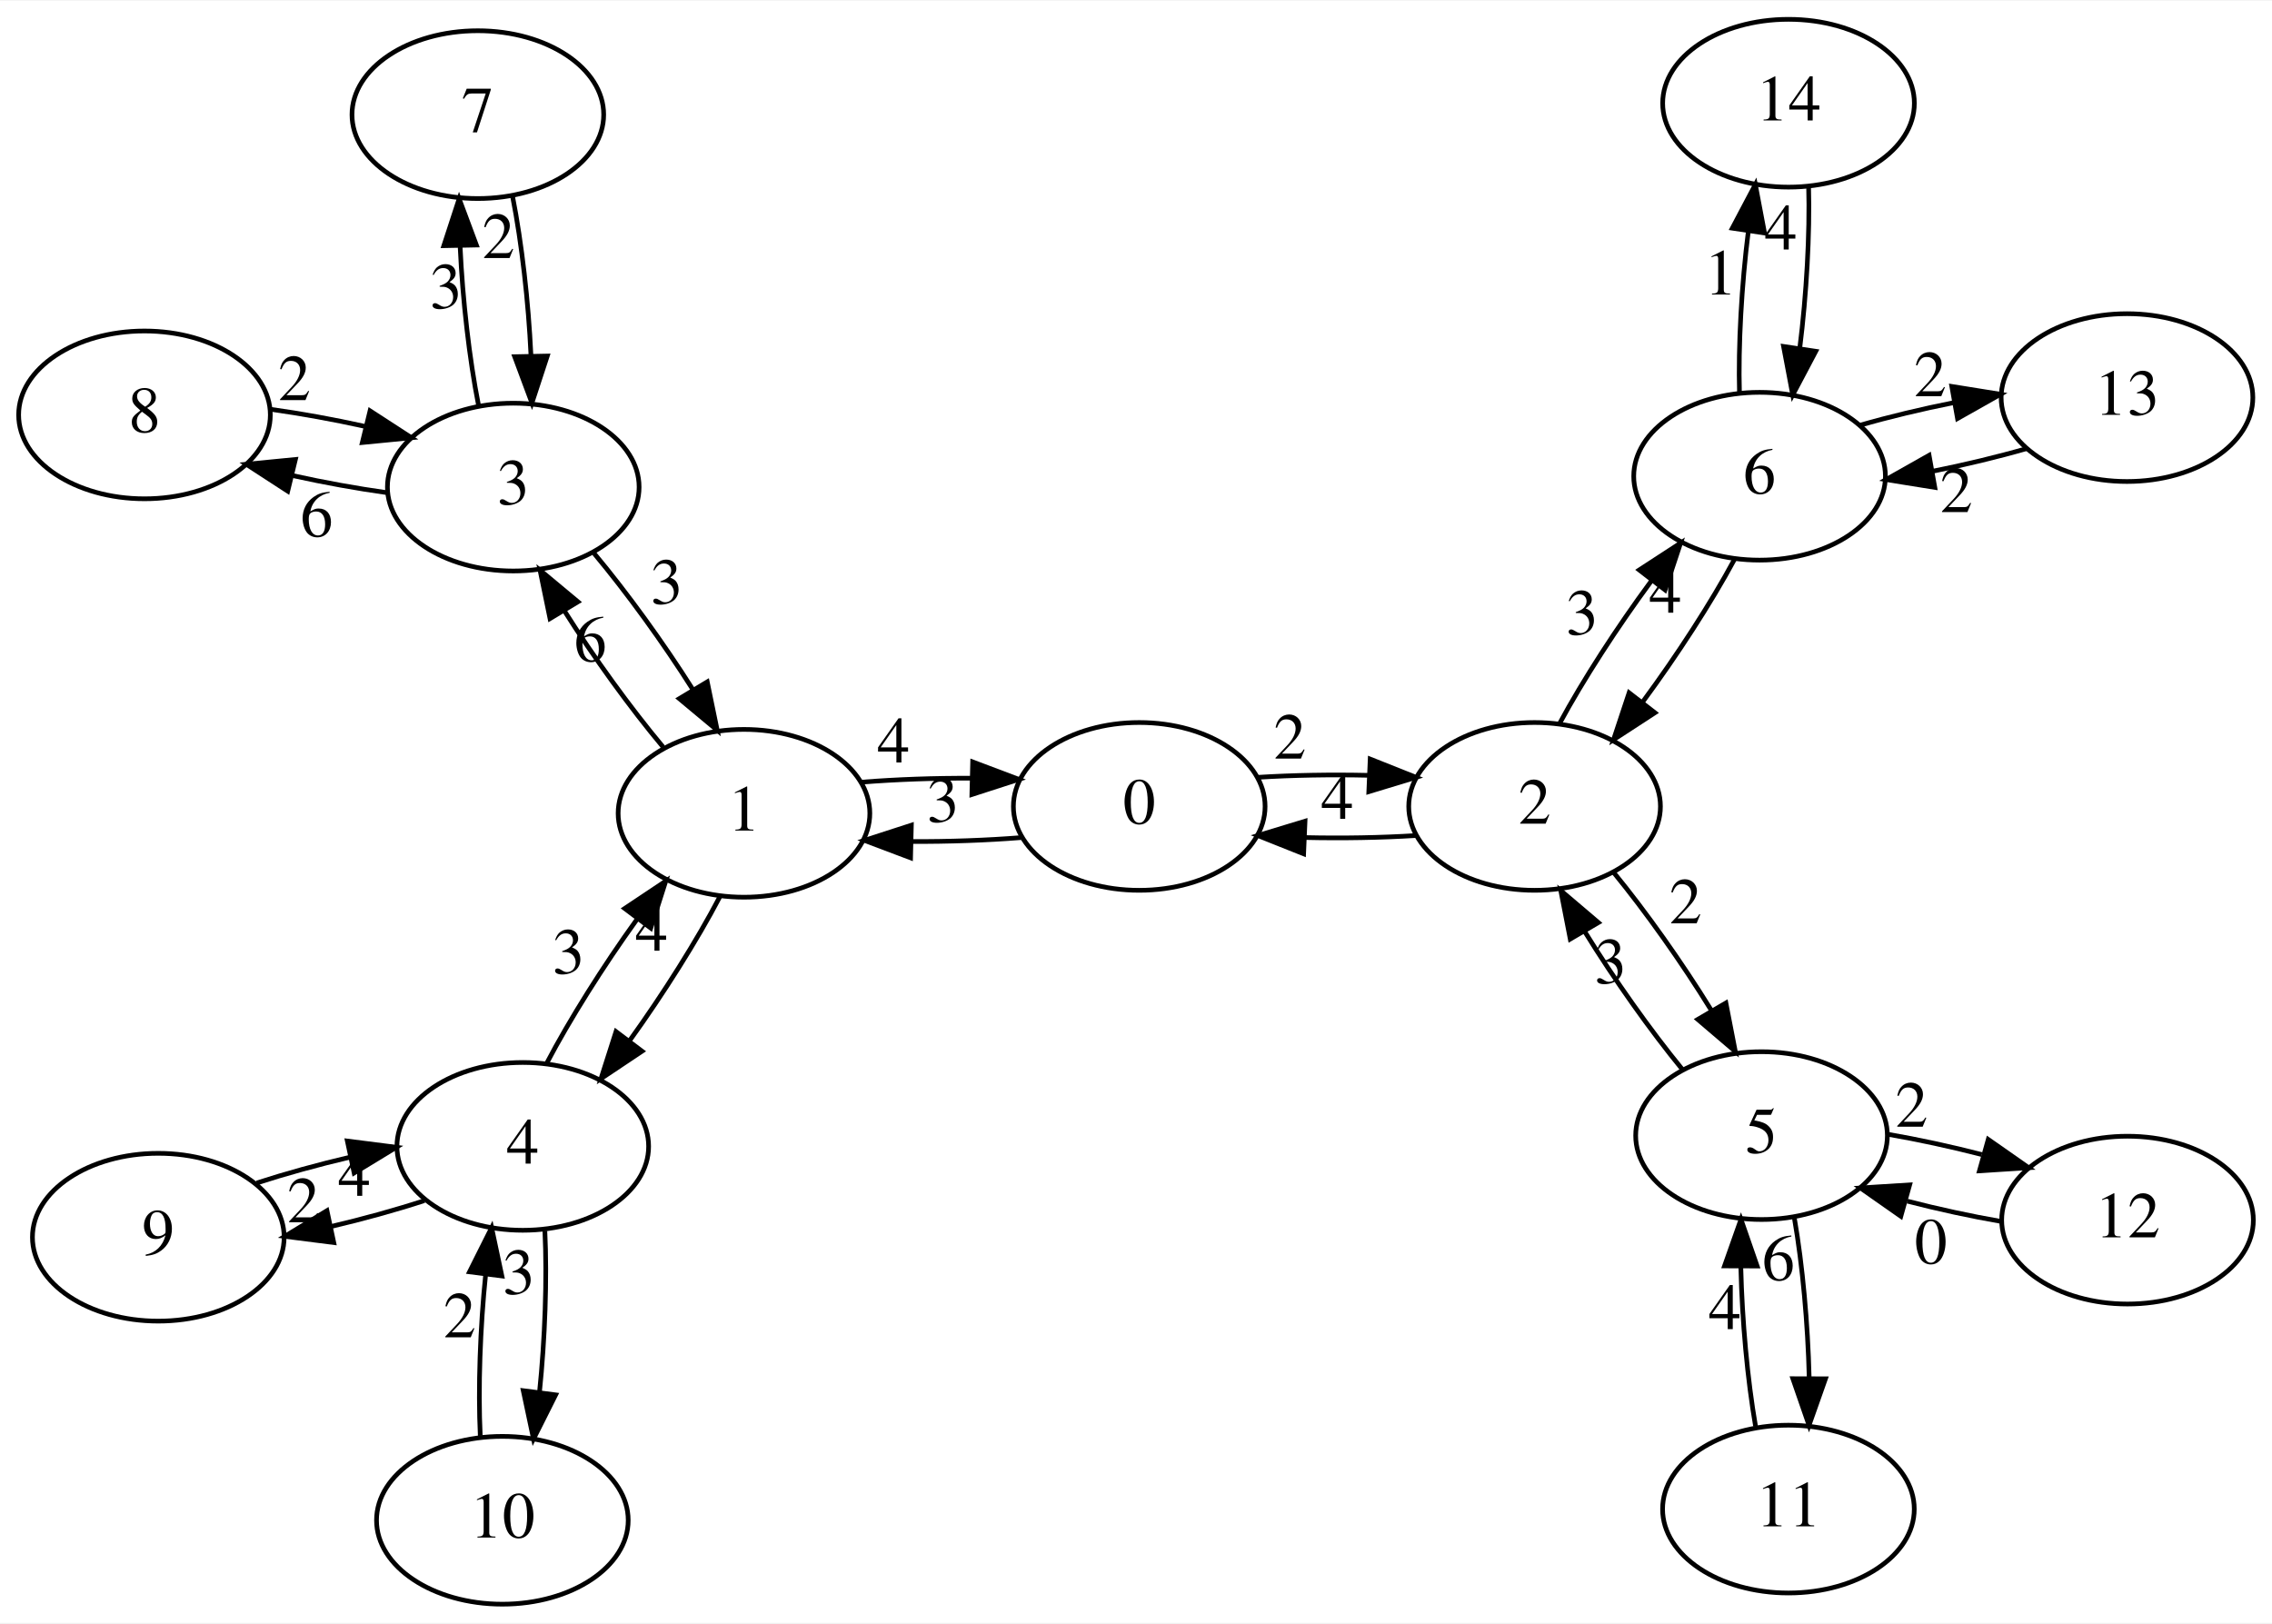
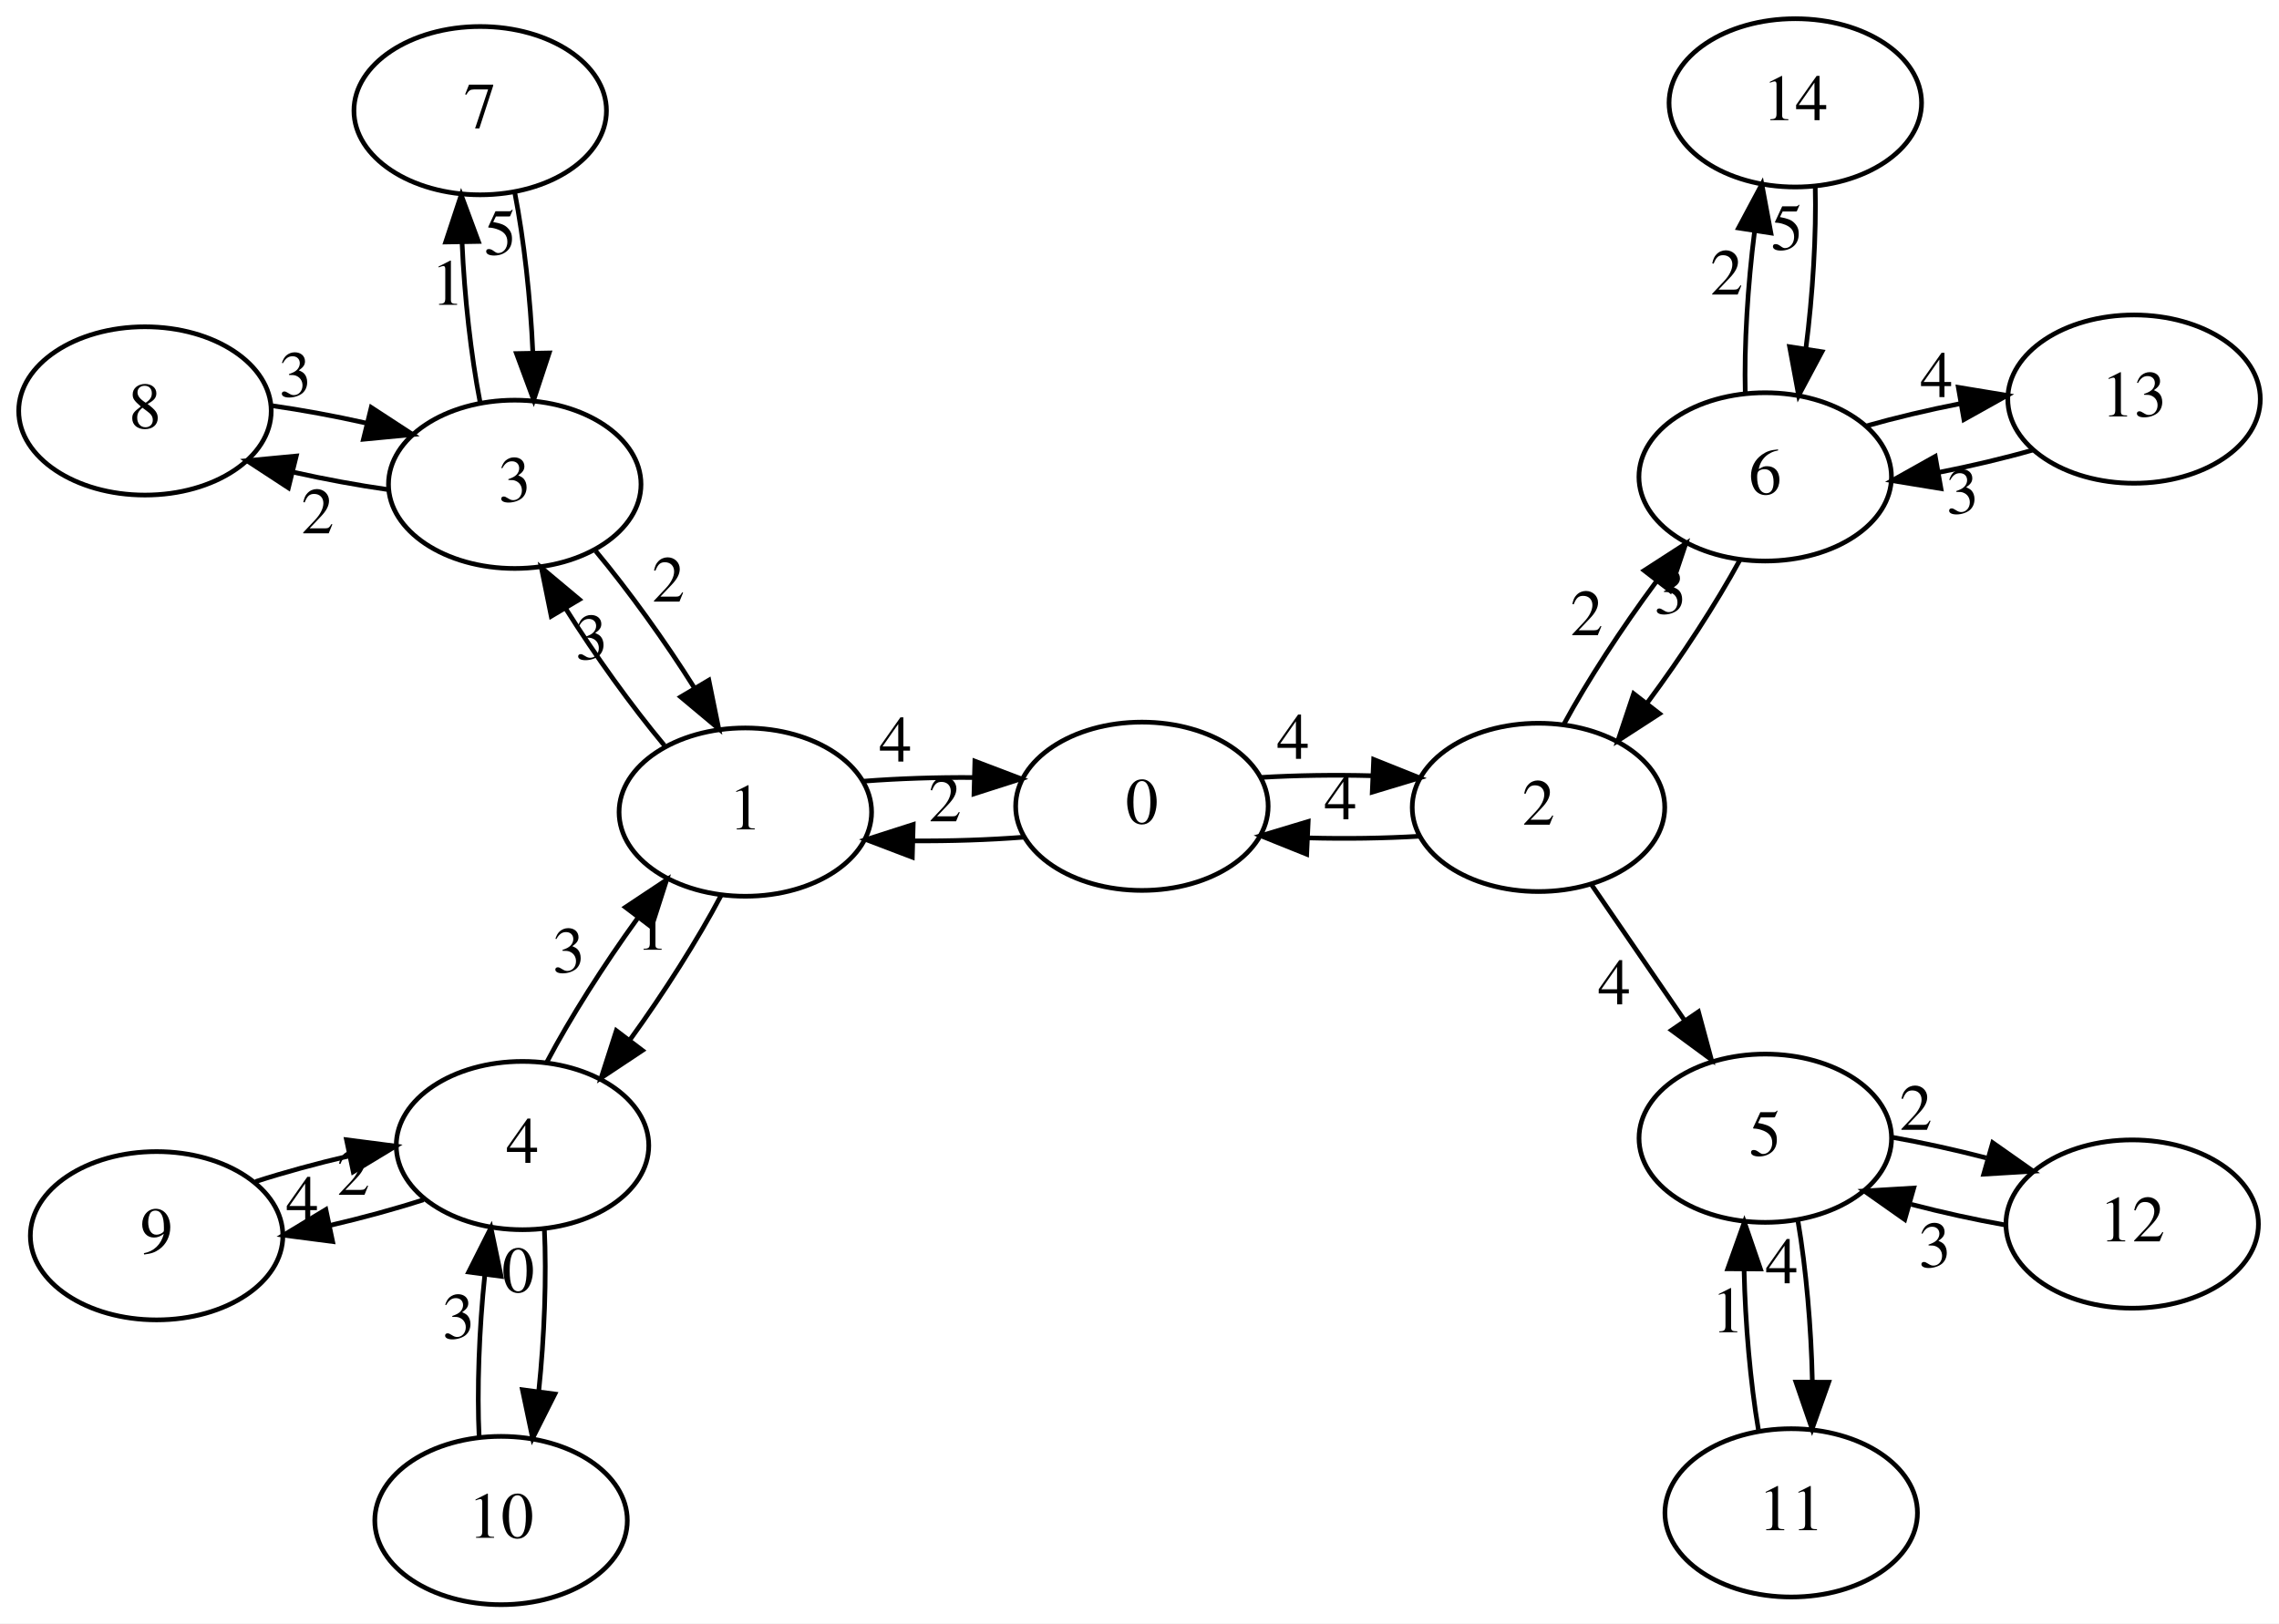
- <svg xmlns="http://www.w3.org/2000/svg" width="487pt" height="348pt" viewBox="0.00 0.00 487.45 348.03">
-   <g id="graph0" class="graph" transform="scale(1 1) rotate(0) translate(4 344.03)">
-     <polygon fill="white" stroke="transparent" points="-4,4 -4,-344.03 483.45,-344.03 483.45,4 -4,4" />
+ <svg xmlns="http://www.w3.org/2000/svg" width="487pt" height="347pt" viewBox="0.00 0.00 487.37 347.26">
+   <g id="graph0" class="graph" transform="scale(1 1) rotate(0) translate(4 343.26)">
+     <polygon fill="white" stroke="transparent" points="-4,4 -4,-343.26 483.37,-343.26 483.37,4 -4,4" />
    <g id="node1" class="node">
-       <ellipse fill="none" stroke="black" cx="240.42" cy="-171.16" rx="27" ry="18" />
-       <text text-anchor="middle" x="240.42" y="-167.46" font-family="Times,serif" font-size="14.00">0</text>
+       <ellipse fill="none" stroke="black" cx="240.2" cy="-170.79" rx="27" ry="18" />
+       <text text-anchor="middle" x="240.2" y="-167.09" font-family="Times,serif" font-size="14.00">0</text>
    </g>
    <g id="node2" class="node">
-       <ellipse fill="none" stroke="black" cx="155.62" cy="-169.68" rx="27" ry="18" />
-       <text text-anchor="middle" x="155.62" y="-165.98" font-family="Times,serif" font-size="14.00">1</text>
+       <ellipse fill="none" stroke="black" cx="155.39" cy="-169.54" rx="27" ry="18" />
+       <text text-anchor="middle" x="155.39" y="-165.84" font-family="Times,serif" font-size="14.00">1</text>
    </g>
    <g id="edge1" class="edge">
-       <path fill="none" stroke="black" d="M215.09,-164.47C207.7,-163.88 199.48,-163.59 191.57,-163.63" />
-       <polygon fill="black" stroke="black" points="191.36,-160.13 181.45,-163.87 191.53,-167.13 191.36,-160.13" />
-       <text text-anchor="middle" x="198.33" y="-167.85" font-family="Times,serif" font-size="14.00">3</text>
+       <path fill="none" stroke="black" d="M214.84,-164.17C207.46,-163.6 199.24,-163.33 191.33,-163.39" />
+       <polygon fill="black" stroke="black" points="191.1,-159.89 181.2,-163.66 191.29,-166.89 191.1,-159.89" />
+       <text text-anchor="middle" x="198.09" y="-167.58" font-family="Times,serif" font-size="14.00">2</text>
    </g>
    <g id="node3" class="node">
-       <ellipse fill="none" stroke="black" cx="325.24" cy="-171.16" rx="27" ry="18" />
-       <text text-anchor="middle" x="325.24" y="-167.46" font-family="Times,serif" font-size="14.00">2</text>
+       <ellipse fill="none" stroke="black" cx="325.01" cy="-170.55" rx="27" ry="18" />
+       <text text-anchor="middle" x="325.01" y="-166.85" font-family="Times,serif" font-size="14.00">2</text>
    </g>
    <g id="edge2" class="edge">
-       <path fill="none" stroke="black" d="M265.87,-177.4C273.34,-177.87 281.64,-178.01 289.61,-177.83" />
-       <polygon fill="black" stroke="black" points="289.97,-181.32 299.81,-177.4 289.67,-174.32 289.97,-181.32" />
-       <text text-anchor="middle" x="272.74" y="-181.42" font-family="Times,serif" font-size="14.00">2</text>
+       <path fill="none" stroke="black" d="M265.66,-176.96C273.13,-177.41 281.43,-177.53 289.41,-177.32" />
+       <polygon fill="black" stroke="black" points="289.76,-180.81 299.6,-176.87 289.46,-173.81 289.76,-180.81" />
+       <text text-anchor="middle" x="272.54" y="-180.94" font-family="Times,serif" font-size="14.00">4</text>
    </g>
    <g id="edge3" class="edge">
-       <path fill="none" stroke="black" d="M180.95,-176.37C188.34,-176.96 196.56,-177.25 204.47,-177.21" />
-       <polygon fill="black" stroke="black" points="204.68,-180.71 214.59,-176.97 204.51,-173.71 204.68,-180.71" />
-       <text text-anchor="middle" x="187.71" y="-180.59" font-family="Times,serif" font-size="14.00">4</text>
+       <path fill="none" stroke="black" d="M180.74,-176.16C188.13,-176.73 196.35,-177 204.26,-176.94" />
+       <polygon fill="black" stroke="black" points="204.48,-180.44 214.38,-176.67 204.29,-173.44 204.48,-180.44" />
+       <text text-anchor="middle" x="187.5" y="-180.35" font-family="Times,serif" font-size="14.00">4</text>
    </g>
    <g id="node4" class="node">
-       <ellipse fill="none" stroke="black" cx="106.12" cy="-239.67" rx="27" ry="18" />
-       <text text-anchor="middle" x="106.12" y="-235.97" font-family="Times,serif" font-size="14.00">3</text>
+       <ellipse fill="none" stroke="black" cx="106.08" cy="-239.66" rx="27" ry="18" />
+       <text text-anchor="middle" x="106.08" y="-235.96" font-family="Times,serif" font-size="14.00">3</text>
    </g>
    <g id="edge4" class="edge">
-       <path fill="none" stroke="black" d="M138.27,-183.9C131.22,-192.32 123.36,-203.18 117.1,-213.1" />
-       <polygon fill="black" stroke="black" points="114,-211.46 111.86,-221.84 120,-215.06 114,-211.46" />
-       <text text-anchor="middle" x="122.68" y="-202.3" font-family="Times,serif" font-size="14.00">6</text>
+       <path fill="none" stroke="black" d="M138.08,-183.81C131.05,-192.24 123.23,-203.12 116.99,-213.06" />
+       <polygon fill="black" stroke="black" points="113.88,-211.44 111.77,-221.82 119.9,-215.02 113.88,-211.44" />
+       <text text-anchor="middle" x="122.53" y="-202.24" font-family="Times,serif" font-size="14.00">3</text>
    </g>
    <g id="node5" class="node">
-       <ellipse fill="none" stroke="black" cx="108.16" cy="-98.22" rx="27" ry="18" />
-       <text text-anchor="middle" x="108.16" y="-94.52" font-family="Times,serif" font-size="14.00">4</text>
+       <ellipse fill="none" stroke="black" cx="107.74" cy="-98.21" rx="27" ry="18" />
+       <text text-anchor="middle" x="107.74" y="-94.51" font-family="Times,serif" font-size="14.00">4</text>
    </g>
    <g id="edge5" class="edge">
-       <path fill="none" stroke="black" d="M150.44,-151.78C145.56,-142.44 138.32,-130.97 131.16,-121.02" />
-       <polygon fill="black" stroke="black" points="133.75,-118.64 124.94,-112.76 128.16,-122.85 133.75,-118.64" />
-       <text text-anchor="middle" x="135.8" y="-140.2" font-family="Times,serif" font-size="14.00">4</text>
+       <path fill="none" stroke="black" d="M150.17,-151.65C145.26,-142.33 137.99,-130.88 130.8,-120.95" />
+       <polygon fill="black" stroke="black" points="133.38,-118.56 124.56,-112.7 127.8,-122.79 133.38,-118.56" />
+       <text text-anchor="middle" x="135.48" y="-140.1" font-family="Times,serif" font-size="14.00">1</text>
    </g>
    <g id="edge6" class="edge">
-       <path fill="none" stroke="black" d="M299.79,-164.91C292.33,-164.44 284.02,-164.3 276.05,-164.48" />
-       <polygon fill="black" stroke="black" points="275.69,-160.99 265.85,-164.91 275.99,-167.99 275.69,-160.99" />
-       <text text-anchor="middle" x="282.92" y="-168.5" font-family="Times,serif" font-size="14.00">4</text>
+       <path fill="none" stroke="black" d="M299.55,-164.38C292.08,-163.93 283.78,-163.81 275.8,-164.02" />
+       <polygon fill="black" stroke="black" points="275.44,-160.53 265.61,-164.48 275.76,-167.53 275.44,-160.53" />
+       <text text-anchor="middle" x="282.68" y="-168" font-family="Times,serif" font-size="14.00">4</text>
    </g>
    <g id="node6" class="node">
-       <ellipse fill="none" stroke="black" cx="373.93" cy="-100.53" rx="27" ry="18" />
-       <text text-anchor="middle" x="373.93" y="-96.83" font-family="Times,serif" font-size="14.00">5</text>
+       <ellipse fill="none" stroke="black" cx="373.51" cy="-99.78" rx="27" ry="18" />
+       <text text-anchor="middle" x="373.51" y="-96.08" font-family="Times,serif" font-size="14.00">5</text>
    </g>
    <g id="edge7" class="edge">
-       <path fill="none" stroke="black" d="M342.15,-157.06C349.12,-148.57 356.91,-137.55 363.12,-127.48" />
-       <polygon fill="black" stroke="black" points="366.29,-128.99 368.31,-118.59 360.25,-125.46 366.29,-128.99" />
-       <text text-anchor="middle" x="357.63" y="-146.07" font-family="Times,serif" font-size="14.00">2</text>
+       <path fill="none" stroke="black" d="M336.26,-154.14C342.17,-145.51 349.55,-134.74 356.18,-125.08" />
+       <polygon fill="black" stroke="black" points="359.22,-126.83 361.98,-116.6 353.45,-122.88 359.22,-126.83" />
+       <text text-anchor="middle" x="341.22" y="-128.41" font-family="Times,serif" font-size="14.00">4</text>
    </g>
    <g id="node7" class="node">
-       <ellipse fill="none" stroke="black" cx="373.51" cy="-242" rx="27" ry="18" />
-       <text text-anchor="middle" x="373.51" y="-238.3" font-family="Times,serif" font-size="14.00">6</text>
+       <ellipse fill="none" stroke="black" cx="373.49" cy="-241.25" rx="27" ry="18" />
+       <text text-anchor="middle" x="373.49" y="-237.55" font-family="Times,serif" font-size="14.00">6</text>
    </g>
    <g id="edge8" class="edge">
-       <path fill="none" stroke="black" d="M330.62,-188.98C335.61,-198.25 342.98,-209.63 350.26,-219.49" />
-       <polygon fill="black" stroke="black" points="347.69,-221.89 356.57,-227.67 353.23,-217.61 347.69,-221.89" />
-       <text text-anchor="middle" x="335.44" y="-208.04" font-family="Times,serif" font-size="14.00">3</text>
+       <path fill="none" stroke="black" d="M330.45,-188.36C335.46,-197.62 342.86,-208.97 350.17,-218.81" />
+       <polygon fill="black" stroke="black" points="347.61,-221.22 356.51,-226.97 353.14,-216.93 347.61,-221.22" />
+       <text text-anchor="middle" x="335.31" y="-207.38" font-family="Times,serif" font-size="14.00">2</text>
    </g>
    <g id="edge9" class="edge">
-       <path fill="none" stroke="black" d="M123.47,-225.44C130.51,-217.03 138.37,-206.17 144.64,-196.25" />
-       <polygon fill="black" stroke="black" points="147.74,-197.88 149.88,-187.5 141.74,-194.28 147.74,-197.88" />
-       <text text-anchor="middle" x="139.05" y="-214.65" font-family="Times,serif" font-size="14.00">3</text>
+       <path fill="none" stroke="black" d="M123.39,-225.39C130.41,-216.96 138.24,-206.08 144.48,-196.14" />
+       <polygon fill="black" stroke="black" points="147.59,-197.76 149.7,-187.38 141.57,-194.18 147.59,-197.76" />
+       <text text-anchor="middle" x="138.93" y="-214.57" font-family="Times,serif" font-size="14.00">2</text>
    </g>
    <g id="node8" class="node">
-       <ellipse fill="none" stroke="black" cx="98.52" cy="-319.58" rx="27" ry="18" />
-       <text text-anchor="middle" x="98.52" y="-315.88" font-family="Times,serif" font-size="14.00">7</text>
+       <ellipse fill="none" stroke="black" cx="98.69" cy="-319.59" rx="27" ry="18" />
+       <text text-anchor="middle" x="98.69" y="-315.89" font-family="Times,serif" font-size="14.00">7</text>
    </g>
    <g id="edge10" class="edge">
-       <path fill="none" stroke="black" d="M98.66,-257.25C96.69,-267.21 95.25,-279.89 94.72,-291.22" />
-       <polygon fill="black" stroke="black" points="91.22,-291.46 94.51,-301.53 98.21,-291.6 91.22,-291.46" />
-       <text text-anchor="middle" x="91.69" y="-278.04" font-family="Times,serif" font-size="14.00">3</text>
+       <path fill="none" stroke="black" d="M98.66,-257.27C96.72,-267.23 95.31,-279.92 94.82,-291.24" />
+       <polygon fill="black" stroke="black" points="91.31,-291.49 94.63,-301.55 98.31,-291.61 91.31,-291.49" />
+       <text text-anchor="middle" x="91.74" y="-278.06" font-family="Times,serif" font-size="14.00">1</text>
    </g>
    <g id="node9" class="node">
-       <ellipse fill="none" stroke="black" cx="27" cy="-255.16" rx="27" ry="18" />
-       <text text-anchor="middle" x="27" y="-251.46" font-family="Times,serif" font-size="14.00">8</text>
+       <ellipse fill="none" stroke="black" cx="27" cy="-255.36" rx="27" ry="18" />
+       <text text-anchor="middle" x="27" y="-251.66" font-family="Times,serif" font-size="14.00">8</text>
    </g>
    <g id="edge11" class="edge">
-       <path fill="none" stroke="black" d="M78.98,-238.48C72.53,-239.38 65.58,-240.64 58.93,-242.11" />
-       <polygon fill="black" stroke="black" points="57.73,-238.8 48.84,-244.57 59.38,-245.6 57.73,-238.8" />
-       <text text-anchor="middle" x="63.96" y="-229.09" font-family="Times,serif" font-size="14.00">6</text>
+       <path fill="none" stroke="black" d="M78.94,-238.54C72.49,-239.46 65.54,-240.74 58.9,-242.22" />
+       <polygon fill="black" stroke="black" points="57.68,-238.91 48.81,-244.71 59.36,-245.71 57.68,-238.91" />
+       <text text-anchor="middle" x="63.92" y="-229.18" font-family="Times,serif" font-size="14.00">2</text>
    </g>
    <g id="edge12" class="edge">
-       <path fill="none" stroke="black" d="M113.33,-116.12C118.22,-125.45 125.45,-136.93 132.62,-146.88" />
-       <polygon fill="black" stroke="black" points="130.03,-149.26 138.84,-155.14 135.62,-145.05 130.03,-149.26" />
-       <text text-anchor="middle" x="117.98" y="-135.3" font-family="Times,serif" font-size="14.00">3</text>
+       <path fill="none" stroke="black" d="M112.96,-116.09C117.87,-125.42 125.14,-136.87 132.33,-146.8" />
+       <polygon fill="black" stroke="black" points="129.75,-149.19 138.57,-155.05 135.33,-144.96 129.75,-149.19" />
+       <text text-anchor="middle" x="117.65" y="-135.25" font-family="Times,serif" font-size="14.00">3</text>
    </g>
    <g id="node10" class="node">
-       <ellipse fill="none" stroke="black" cx="29.96" cy="-78.73" rx="27" ry="18" />
-       <text text-anchor="middle" x="29.96" y="-75.03" font-family="Times,serif" font-size="14.00">9</text>
+       <ellipse fill="none" stroke="black" cx="29.49" cy="-78.92" rx="27" ry="18" />
+       <text text-anchor="middle" x="29.49" y="-75.22" font-family="Times,serif" font-size="14.00">9</text>
    </g>
    <g id="edge13" class="edge">
-       <path fill="none" stroke="black" d="M87.04,-86.58C80.85,-84.56 73.89,-82.64 67.01,-81.03" />
-       <polygon fill="black" stroke="black" points="67.61,-77.58 57.1,-78.92 66.15,-84.43 67.61,-77.58" />
-       <text text-anchor="middle" x="72.03" y="-87.61" font-family="Times,serif" font-size="14.00">4</text>
+       <path fill="none" stroke="black" d="M86.59,-86.62C80.39,-84.62 73.42,-82.72 66.55,-81.13" />
+       <polygon fill="black" stroke="black" points="67.13,-77.68 56.63,-79.04 65.69,-84.52 67.13,-77.68" />
+       <text text-anchor="middle" x="71.57" y="-87.67" font-family="Times,serif" font-size="14.00">2</text>
    </g>
    <g id="node11" class="node">
-       <ellipse fill="none" stroke="black" cx="103.78" cy="-18" rx="27" ry="18" />
-       <text text-anchor="middle" x="103.78" y="-14.3" font-family="Times,serif" font-size="14.00">10</text>
+       <ellipse fill="none" stroke="black" cx="103.15" cy="-18" rx="27" ry="18" />
+       <text text-anchor="middle" x="103.15" y="-14.3" font-family="Times,serif" font-size="14.00">10</text>
    </g>
    <g id="edge14" class="edge">
-       <path fill="none" stroke="black" d="M112.9,-80.1C113.39,-69.87 112.93,-56.87 111.74,-45.41" />
-       <polygon fill="black" stroke="black" points="115.21,-44.91 110.46,-35.44 108.26,-45.81 115.21,-44.91" />
-       <text text-anchor="middle" x="107.32" y="-66.56" font-family="Times,serif" font-size="14.00">3</text>
+       <path fill="none" stroke="black" d="M112.41,-80.48C112.91,-70.26 112.42,-57.19 111.21,-45.64" />
+       <polygon fill="black" stroke="black" points="114.66,-45.06 109.9,-35.6 107.72,-45.97 114.66,-45.06" />
+       <text text-anchor="middle" x="106.81" y="-66.86" font-family="Times,serif" font-size="14.00">0</text>
+     </g>
+     <g id="node12" class="node">
+       <ellipse fill="none" stroke="black" cx="379.05" cy="-19.64" rx="27" ry="18" />
+       <text text-anchor="middle" x="379.05" y="-15.94" font-family="Times,serif" font-size="14.00">11</text>
    </g>
    <g id="edge15" class="edge">
-       <path fill="none" stroke="black" d="M357.03,-114.63C350.06,-123.12 342.27,-134.14 336.06,-144.21" />
-       <polygon fill="black" stroke="black" points="332.89,-142.7 330.86,-153.1 338.93,-146.24 332.89,-142.7" />
-       <text text-anchor="middle" x="341.54" y="-133.22" font-family="Times,serif" font-size="14.00">3</text>
-     </g>
-     <g id="node12" class="node">
-       <ellipse fill="none" stroke="black" cx="379.7" cy="-20.4" rx="27" ry="18" />
-       <text text-anchor="middle" x="379.7" y="-16.7" font-family="Times,serif" font-size="14.00">11</text>
+       <path fill="none" stroke="black" d="M380.51,-82C382.22,-71.99 383.34,-59.26 383.57,-47.91" />
+       <polygon fill="black" stroke="black" points="387.07,-47.58 383.52,-37.59 380.07,-47.61 387.07,-47.58" />
+       <text text-anchor="middle" x="377.04" y="-68.75" font-family="Times,serif" font-size="14.00">4</text>
+     </g>
+     <g id="node13" class="node">
+       <ellipse fill="none" stroke="black" cx="451.97" cy="-81.42" rx="27" ry="18" />
+       <text text-anchor="middle" x="451.97" y="-77.72" font-family="Times,serif" font-size="14.00">12</text>
    </g>
    <g id="edge16" class="edge">
-       <path fill="none" stroke="black" d="M380.99,-82.76C382.73,-72.76 383.88,-60.03 384.15,-48.69" />
-       <polygon fill="black" stroke="black" points="387.65,-48.36 384.12,-38.37 380.65,-48.38 387.65,-48.36" />
-       <text text-anchor="middle" x="377.57" y="-69.53" font-family="Times,serif" font-size="14.00">6</text>
-     </g>
-     <g id="node13" class="node">
-       <ellipse fill="none" stroke="black" cx="452.45" cy="-82.4" rx="27" ry="18" />
-       <text text-anchor="middle" x="452.45" y="-78.7" font-family="Times,serif" font-size="14.00">12</text>
+       <path fill="none" stroke="black" d="M400.65,-99.98C407.13,-98.84 414.09,-97.31 420.74,-95.58" />
+       <polygon fill="black" stroke="black" points="422.14,-98.82 430.8,-92.72 420.22,-92.09 422.14,-98.82" />
+       <text text-anchor="middle" x="405.7" y="-101.58" font-family="Times,serif" font-size="14.00">2</text>
    </g>
    <g id="edge17" class="edge">
-       <path fill="none" stroke="black" d="M401.08,-100.81C407.56,-99.69 414.53,-98.18 421.18,-96.47" />
-       <polygon fill="black" stroke="black" points="422.57,-99.71 431.25,-93.64 420.68,-92.97 422.57,-99.71" />
-       <text text-anchor="middle" x="406.13" y="-102.44" font-family="Times,serif" font-size="14.00">2</text>
+       <path fill="none" stroke="black" d="M368.06,-223.44C363.04,-214.18 355.64,-202.83 348.33,-192.99" />
+       <polygon fill="black" stroke="black" points="350.89,-190.59 342,-184.83 345.36,-194.88 350.89,-190.59" />
+       <text text-anchor="middle" x="353.2" y="-212.01" font-family="Times,serif" font-size="14.00">3</text>
+     </g>
+     <g id="node14" class="node">
+       <ellipse fill="none" stroke="black" cx="452.37" cy="-257.89" rx="27" ry="18" />
+       <text text-anchor="middle" x="452.37" y="-254.19" font-family="Times,serif" font-size="14.00">13</text>
    </g>
    <g id="edge18" class="edge">
-       <path fill="none" stroke="black" d="M368.13,-224.17C363.15,-214.9 355.77,-203.52 348.49,-193.66" />
-       <polygon fill="black" stroke="black" points="351.06,-191.26 342.18,-185.48 345.52,-195.54 351.06,-191.26" />
-       <text text-anchor="middle" x="353.31" y="-212.72" font-family="Times,serif" font-size="14.00">4</text>
-     </g>
-     <g id="node14" class="node">
-       <ellipse fill="none" stroke="black" cx="452.34" cy="-258.87" rx="27" ry="18" />
-       <text text-anchor="middle" x="452.34" y="-255.17" font-family="Times,serif" font-size="14.00">13</text>
+       <path fill="none" stroke="black" d="M395.03,-252.12C401.29,-253.9 408.32,-255.57 415.25,-256.93" />
+       <polygon fill="black" stroke="black" points="414.79,-260.4 425.24,-258.68 415.99,-253.51 414.79,-260.4" />
+       <text text-anchor="middle" x="410.14" y="-258.32" font-family="Times,serif" font-size="14.00">4</text>
+     </g>
+     <g id="node15" class="node">
+       <ellipse fill="none" stroke="black" cx="379.93" cy="-321.26" rx="27" ry="18" />
+       <text text-anchor="middle" x="379.93" y="-317.56" font-family="Times,serif" font-size="14.00">14</text>
    </g>
    <g id="edge19" class="edge">
-       <path fill="none" stroke="black" d="M395.02,-252.93C401.28,-254.74 408.3,-256.42 415.23,-257.8" />
-       <polygon fill="black" stroke="black" points="414.75,-261.27 425.21,-259.59 415.98,-254.38 414.75,-261.27" />
-       <text text-anchor="middle" x="410.12" y="-259.17" font-family="Times,serif" font-size="14.00">2</text>
-     </g>
-     <g id="node15" class="node">
-       <ellipse fill="none" stroke="black" cx="379.72" cy="-322.03" rx="27" ry="18" />
-       <text text-anchor="middle" x="379.72" y="-318.33" font-family="Times,serif" font-size="14.00">14</text>
+       <path fill="none" stroke="black" d="M369.23,-259.07C368.97,-269.29 369.75,-282.34 371.23,-293.84" />
+       <polygon fill="black" stroke="black" points="367.79,-294.49 372.78,-303.84 374.71,-293.42 367.79,-294.49" />
+       <text text-anchor="middle" x="365.23" y="-280.25" font-family="Times,serif" font-size="14.00">2</text>
    </g>
    <g id="edge20" class="edge">
-       <path fill="none" stroke="black" d="M369.2,-259.8C368.91,-270.02 369.65,-283.07 371.1,-294.58" />
-       <polygon fill="black" stroke="black" points="367.66,-295.22 372.61,-304.59 374.58,-294.18 367.66,-295.22" />
-       <text text-anchor="middle" x="365.15" y="-280.99" font-family="Times,serif" font-size="14.00">1</text>
+       <path fill="none" stroke="black" d="M106.1,-301.98C108.04,-292.03 109.45,-279.34 109.94,-268.01" />
+       <polygon fill="black" stroke="black" points="113.45,-267.76 110.13,-257.7 106.45,-267.63 113.45,-267.76" />
+       <text text-anchor="middle" x="103.02" y="-288.8" font-family="Times,serif" font-size="14.00">5</text>
    </g>
    <g id="edge21" class="edge">
-       <path fill="none" stroke="black" d="M105.98,-301.99C107.94,-292.04 109.38,-279.35 109.91,-268.03" />
-       <polygon fill="black" stroke="black" points="113.42,-267.79 110.12,-257.72 106.42,-267.65 113.42,-267.79" />
-       <text text-anchor="middle" x="102.94" y="-288.81" font-family="Times,serif" font-size="14.00">2</text>
+       <path fill="none" stroke="black" d="M54.13,-256.48C60.59,-255.56 67.53,-254.28 74.18,-252.79" />
+       <polygon fill="black" stroke="black" points="75.39,-256.1 84.26,-250.31 73.72,-249.3 75.39,-256.1" />
+       <text text-anchor="middle" x="59.16" y="-258.43" font-family="Times,serif" font-size="14.00">3</text>
    </g>
    <g id="edge22" class="edge">
-       <path fill="none" stroke="black" d="M54.13,-256.35C60.59,-255.45 67.54,-254.19 74.19,-252.72" />
-       <polygon fill="black" stroke="black" points="75.39,-256.03 84.28,-250.26 73.73,-249.23 75.39,-256.03" />
-       <text text-anchor="middle" x="59.16" y="-258.33" font-family="Times,serif" font-size="14.00">2</text>
+       <path fill="none" stroke="black" d="M50.64,-90.5C56.84,-92.5 63.81,-94.4 70.69,-96" />
+       <polygon fill="black" stroke="black" points="70.1,-99.45 80.61,-98.09 71.54,-92.6 70.1,-99.45" />
+       <text text-anchor="middle" x="60.66" y="-82.05" font-family="Times,serif" font-size="14.00">4</text>
    </g>
    <g id="edge23" class="edge">
-       <path fill="none" stroke="black" d="M51.09,-90.37C57.28,-92.38 64.24,-94.3 71.11,-95.91" />
-       <polygon fill="black" stroke="black" points="70.52,-99.37 81.03,-98.03 71.98,-92.52 70.52,-99.37" />
-       <text text-anchor="middle" x="61.1" y="-81.94" font-family="Times,serif" font-size="14.00">2</text>
+       <path fill="none" stroke="black" d="M98.47,-35.73C97.98,-45.95 98.46,-59.02 99.68,-70.56" />
+       <polygon fill="black" stroke="black" points="96.22,-71.15 100.99,-80.61 103.16,-70.24 96.22,-71.15" />
+       <text text-anchor="middle" x="94.08" y="-56.95" font-family="Times,serif" font-size="14.00">3</text>
    </g>
    <g id="edge24" class="edge">
-       <path fill="none" stroke="black" d="M99.04,-36.12C98.55,-46.35 99.01,-59.35 100.2,-70.81" />
-       <polygon fill="black" stroke="black" points="96.73,-71.3 101.48,-80.78 103.68,-70.41 96.73,-71.3" />
-       <text text-anchor="middle" x="94.62" y="-57.26" font-family="Times,serif" font-size="14.00">2</text>
+       <path fill="none" stroke="black" d="M372.04,-37.43C370.33,-47.44 369.22,-60.16 368.98,-71.51" />
+       <polygon fill="black" stroke="black" points="365.48,-71.85 369.04,-81.83 372.48,-71.81 365.48,-71.85" />
+       <text text-anchor="middle" x="365.51" y="-58.27" font-family="Times,serif" font-size="14.00">1</text>
    </g>
    <g id="edge25" class="edge">
-       <path fill="none" stroke="black" d="M372.65,-38.17C370.91,-48.18 369.76,-60.9 369.49,-72.25" />
-       <polygon fill="black" stroke="black" points="365.99,-72.57 369.52,-82.56 372.99,-72.55 365.99,-72.57" />
-       <text text-anchor="middle" x="366.07" y="-59.01" font-family="Times,serif" font-size="14.00">4</text>
+       <path fill="none" stroke="black" d="M424.83,-81.22C418.35,-82.36 411.39,-83.9 404.74,-85.63" />
+       <polygon fill="black" stroke="black" points="403.34,-82.39 394.68,-88.49 405.26,-89.12 403.34,-82.39" />
+       <text text-anchor="middle" x="409.79" y="-72.22" font-family="Times,serif" font-size="14.00">3</text>
    </g>
    <g id="edge26" class="edge">
-       <path fill="none" stroke="black" d="M425.31,-82.12C418.83,-83.24 411.86,-84.75 405.21,-86.47" />
-       <polygon fill="black" stroke="black" points="403.82,-83.22 395.14,-89.3 405.71,-89.96 403.82,-83.22" />
-       <text text-anchor="middle" x="410.26" y="-73.09" font-family="Times,serif" font-size="14.00">0</text>
+       <path fill="none" stroke="black" d="M430.83,-247.02C424.57,-245.23 417.54,-243.57 410.61,-242.21" />
+       <polygon fill="black" stroke="black" points="411.08,-238.74 400.62,-240.45 409.86,-245.63 411.08,-238.74" />
+       <text text-anchor="middle" x="415.72" y="-233.42" font-family="Times,serif" font-size="14.00">3</text>
    </g>
    <g id="edge27" class="edge">
-       <path fill="none" stroke="black" d="M430.84,-247.94C424.58,-246.14 417.56,-244.45 410.63,-243.07" />
-       <polygon fill="black" stroke="black" points="411.11,-239.6 400.65,-241.28 409.88,-246.49 411.11,-239.6" />
-       <text text-anchor="middle" x="415.73" y="-234.31" font-family="Times,serif" font-size="14.00">2</text>
-     </g>
-     <g id="edge28" class="edge">
-       <path fill="none" stroke="black" d="M384.03,-304.23C384.32,-294.01 383.58,-280.96 382.13,-269.45" />
-       <polygon fill="black" stroke="black" points="385.57,-268.81 380.62,-259.44 378.65,-269.85 385.57,-268.81" />
-       <text text-anchor="middle" x="378.08" y="-290.64" font-family="Times,serif" font-size="14.00">4</text>
+       <path fill="none" stroke="black" d="M384.19,-303.45C384.45,-293.23 383.67,-280.18 382.19,-268.68" />
+       <polygon fill="black" stroke="black" points="385.63,-268.02 380.64,-258.67 378.71,-269.09 385.63,-268.02" />
+       <text text-anchor="middle" x="378.19" y="-289.86" font-family="Times,serif" font-size="14.00">5</text>
    </g>
  </g>
</svg>
